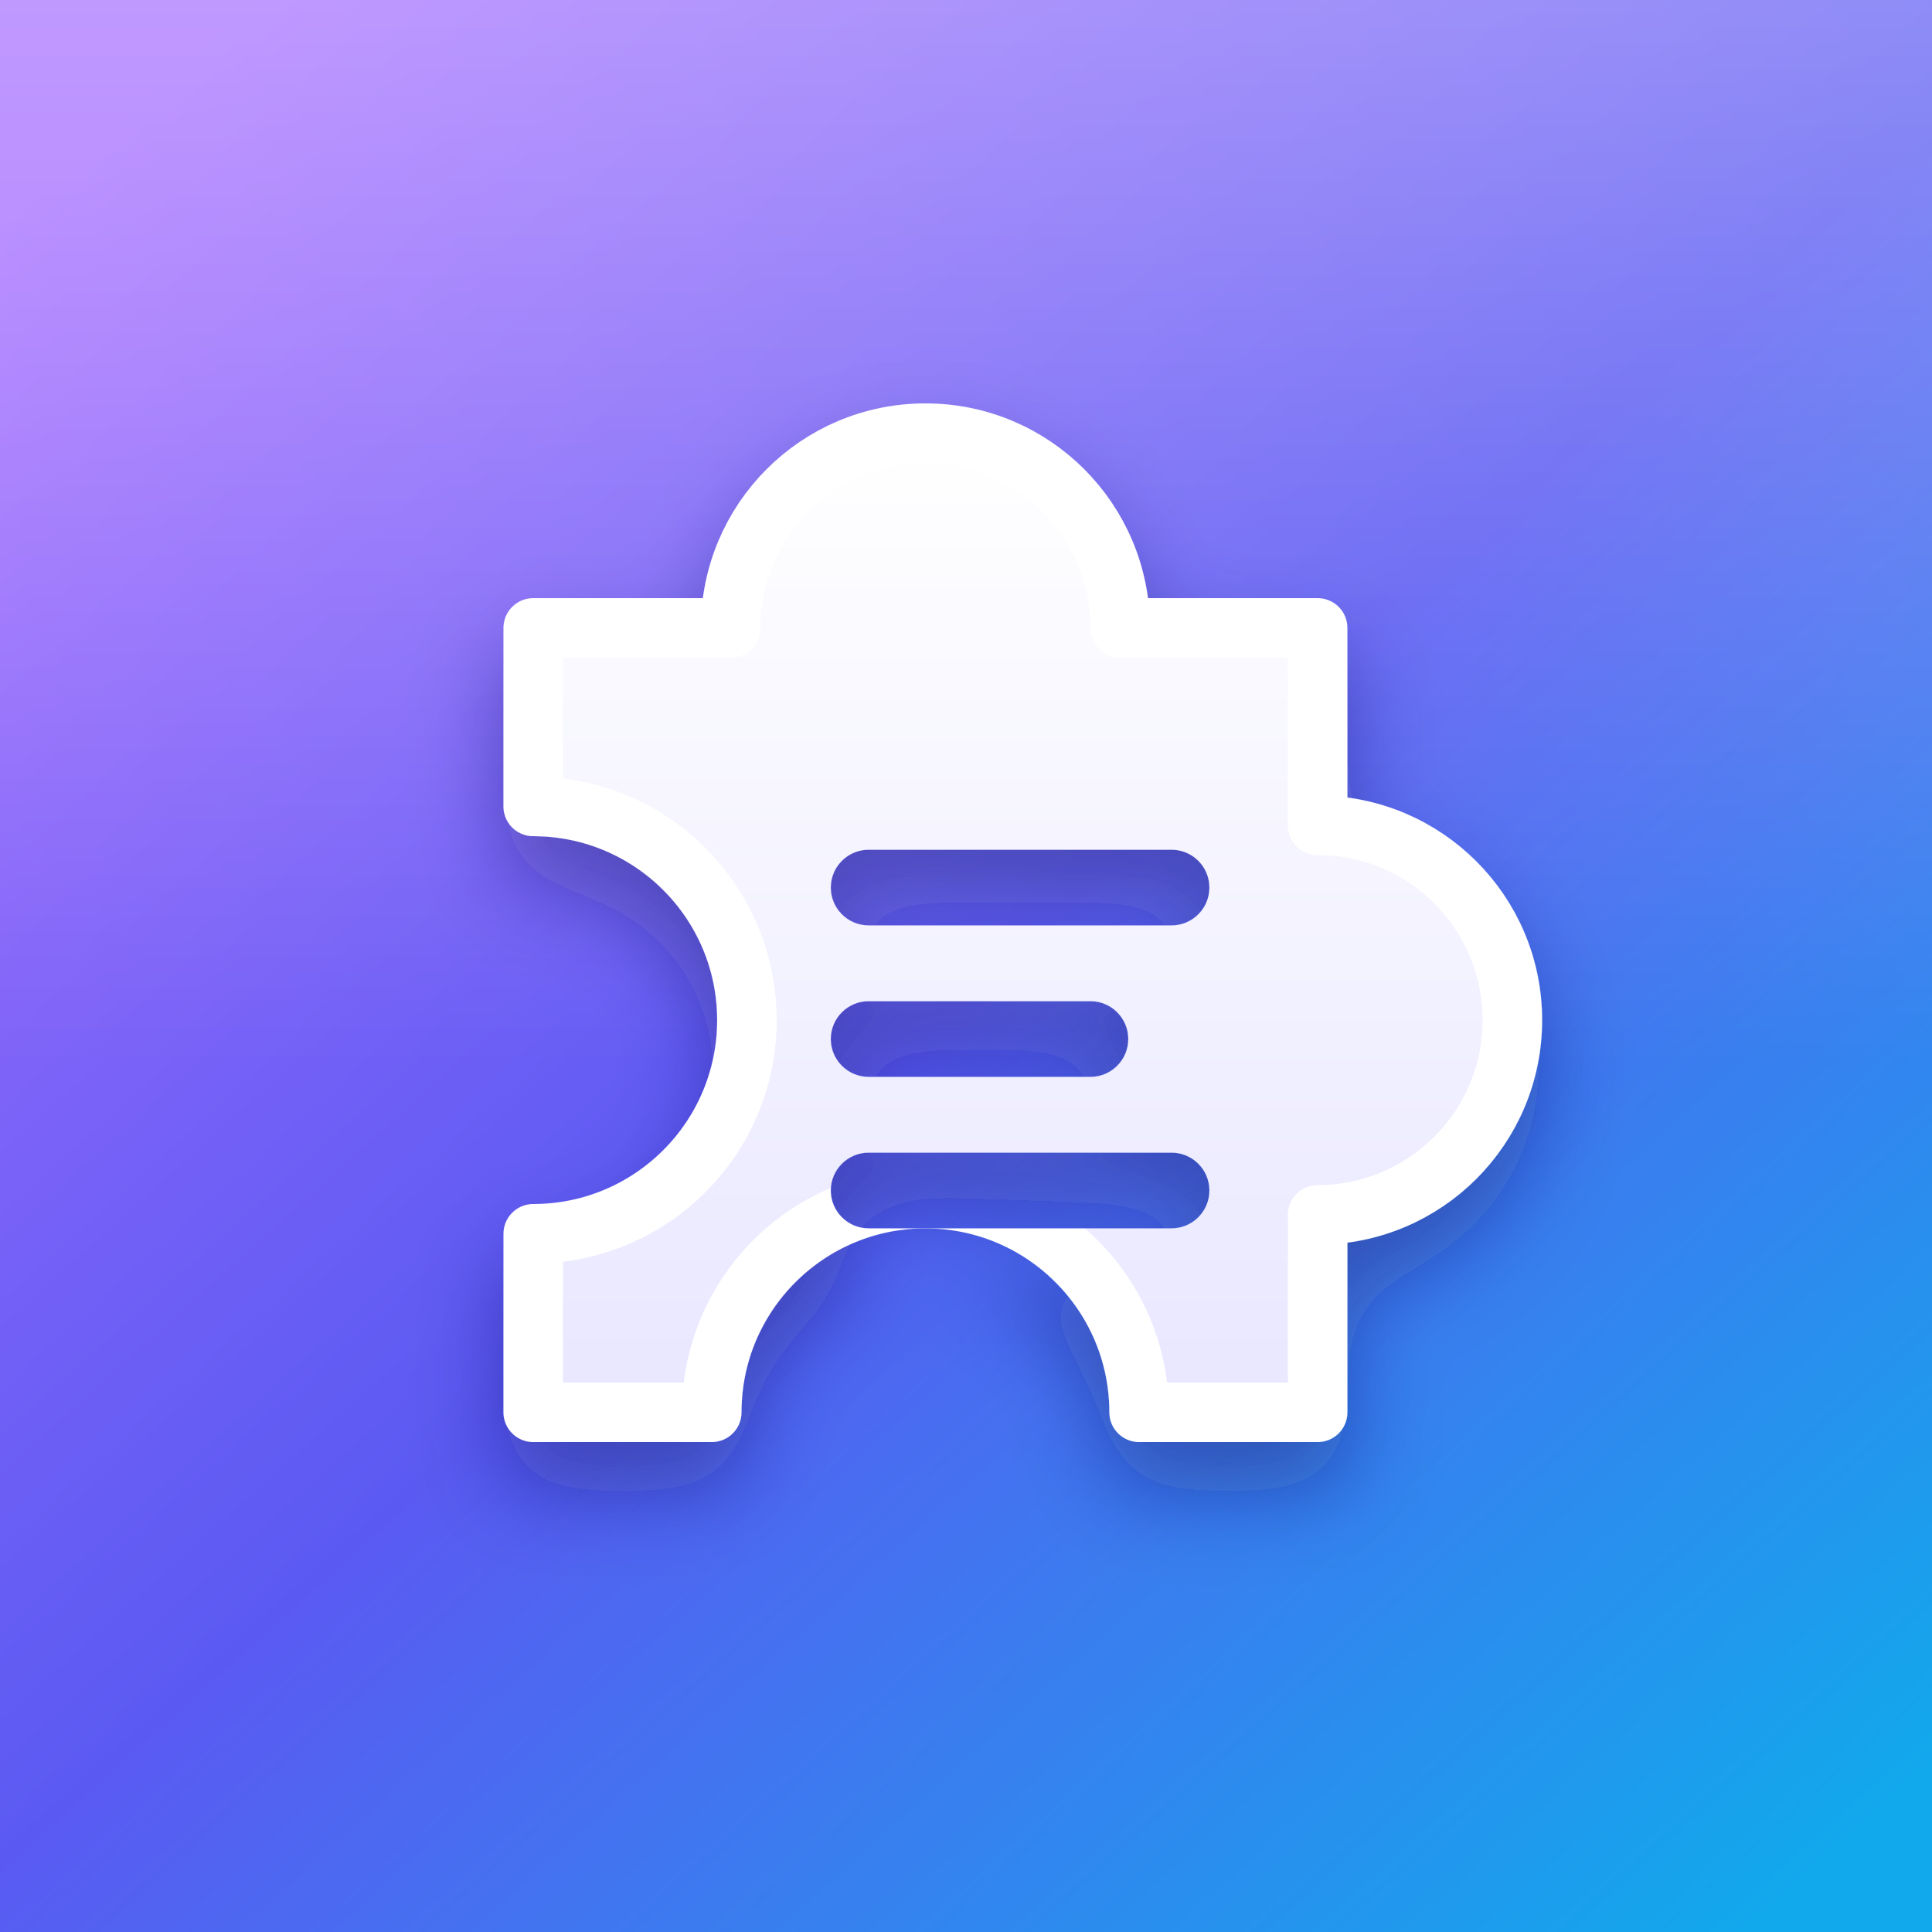
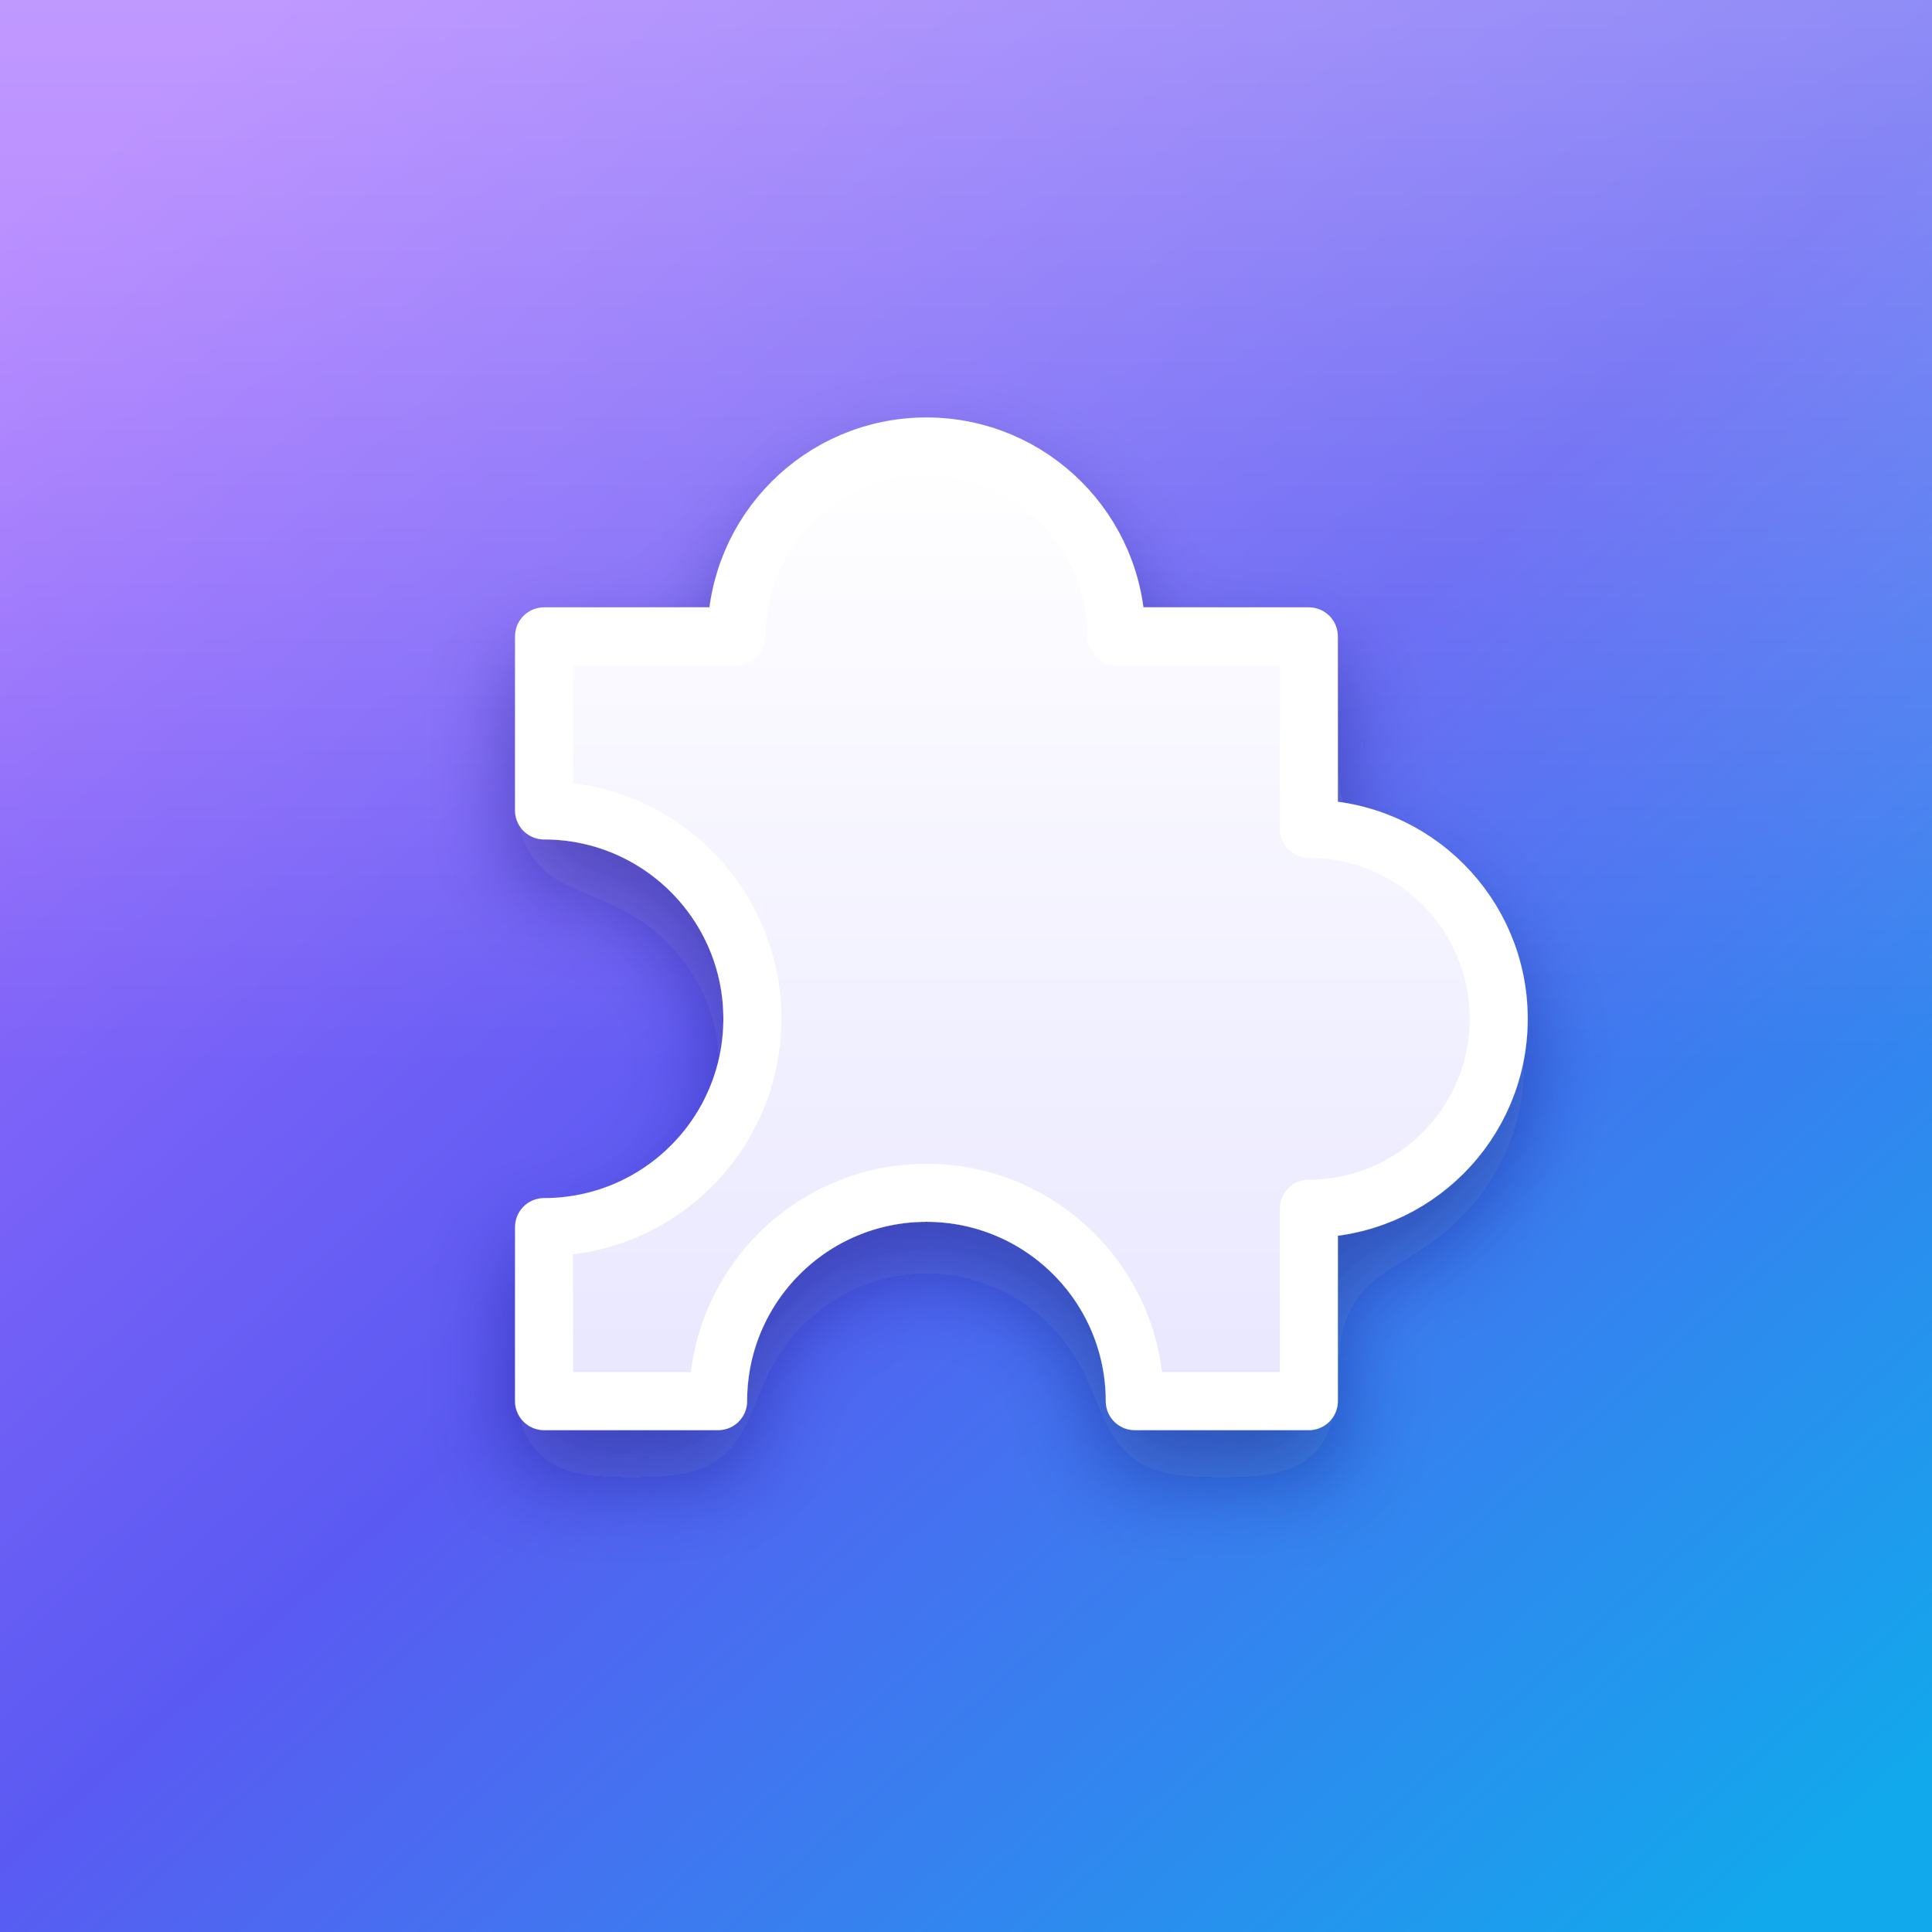
<svg xmlns="http://www.w3.org/2000/svg" viewBox="0 0 64 64">
  <defs>
    <linearGradient id="bg" x1="6" y1="2" x2="60" y2="62" gradientUnits="userSpaceOnUse">
      <stop offset="0" stop-color="#a56dff" />
      <stop offset=".5" stop-color="#5a5af2" />
      <stop offset="1" stop-color="#12a8ec" />
    </linearGradient>
    <linearGradient id="gl" x1="0" y1="0" x2="0" y2="64" gradientUnits="userSpaceOnUse">
      <stop offset="0" stop-color="#fff" stop-opacity=".30" />
      <stop offset=".55" stop-color="#fff" stop-opacity="0" />
    </linearGradient>
    <linearGradient id="pc" x1="0" y1="14" x2="0" y2="54" gradientUnits="userSpaceOnUse">
      <stop offset="0" stop-color="#fff" />
      <stop offset="1" stop-color="#e6e4ff" />
    </linearGradient>
    <filter id="sh" x="-25%" y="-25%" width="150%" height="160%">
      <feDropShadow dx="0" dy="1.8" stdDeviation="1.6" flood-color="#1b1464" flood-opacity=".4" />
    </filter>
  </defs>
  <rect width="64" height="64" rx="0" fill="url(#bg)" />
  <rect width="64" height="64" rx="0" fill="url(#gl)" />
-   <mask id="m" maskUnits="userSpaceOnUse" x="0" y="0" width="64" height="64">
-     <rect width="64" height="64" fill="#fff" />
-     <rect x="29" y="29.2" width="14" height="2.8" rx="1.4" fill="#000" />
-     <rect x="29" y="34.8" width="11" height="2.8" rx="1.4" fill="#000" />
-     <rect x="29" y="40.4" width="14" height="2.8" rx="1.4" fill="#000" />
-   </mask>
-   <g transform="translate(32 32) scale(0.896) translate(-34 -33.5)" stroke-linejoin="round">
-     <g filter="url(#sh)">
-       <path d="M18 21 H25.3 A7.2 7.2 0 1 1 39.7 21 H47 V28.3 A7.2 7.2 0 1 1 47 42.7 V50 H40.4 A7.9 7.9 0 0 0 24.6 50 H18 V43.4 A7.9 7.9 0 0 0 18 27.6 V21Z" fill="url(#pc)" stroke="#fff" stroke-width="2.2" mask="url(#m)" />
-     </g>
+   <g transform="translate(32 32) scale(0.8736) translate(-34 -33.5)" stroke-linejoin="round">
+     <path d="M18 21 H25.3 A7.2 7.2 0 1 1 39.7 21 H47 V28.3 A7.2 7.2 0 1 1 47 42.7 V50 H40.4 A7.9 7.9 0 0 0 24.6 50 H18 V43.4 A7.9 7.9 0 0 0 18 27.6 V21Z" fill="url(#pc)" stroke="#fff" stroke-width="2.2" filter="url(#sh)" />
  </g>
</svg>
